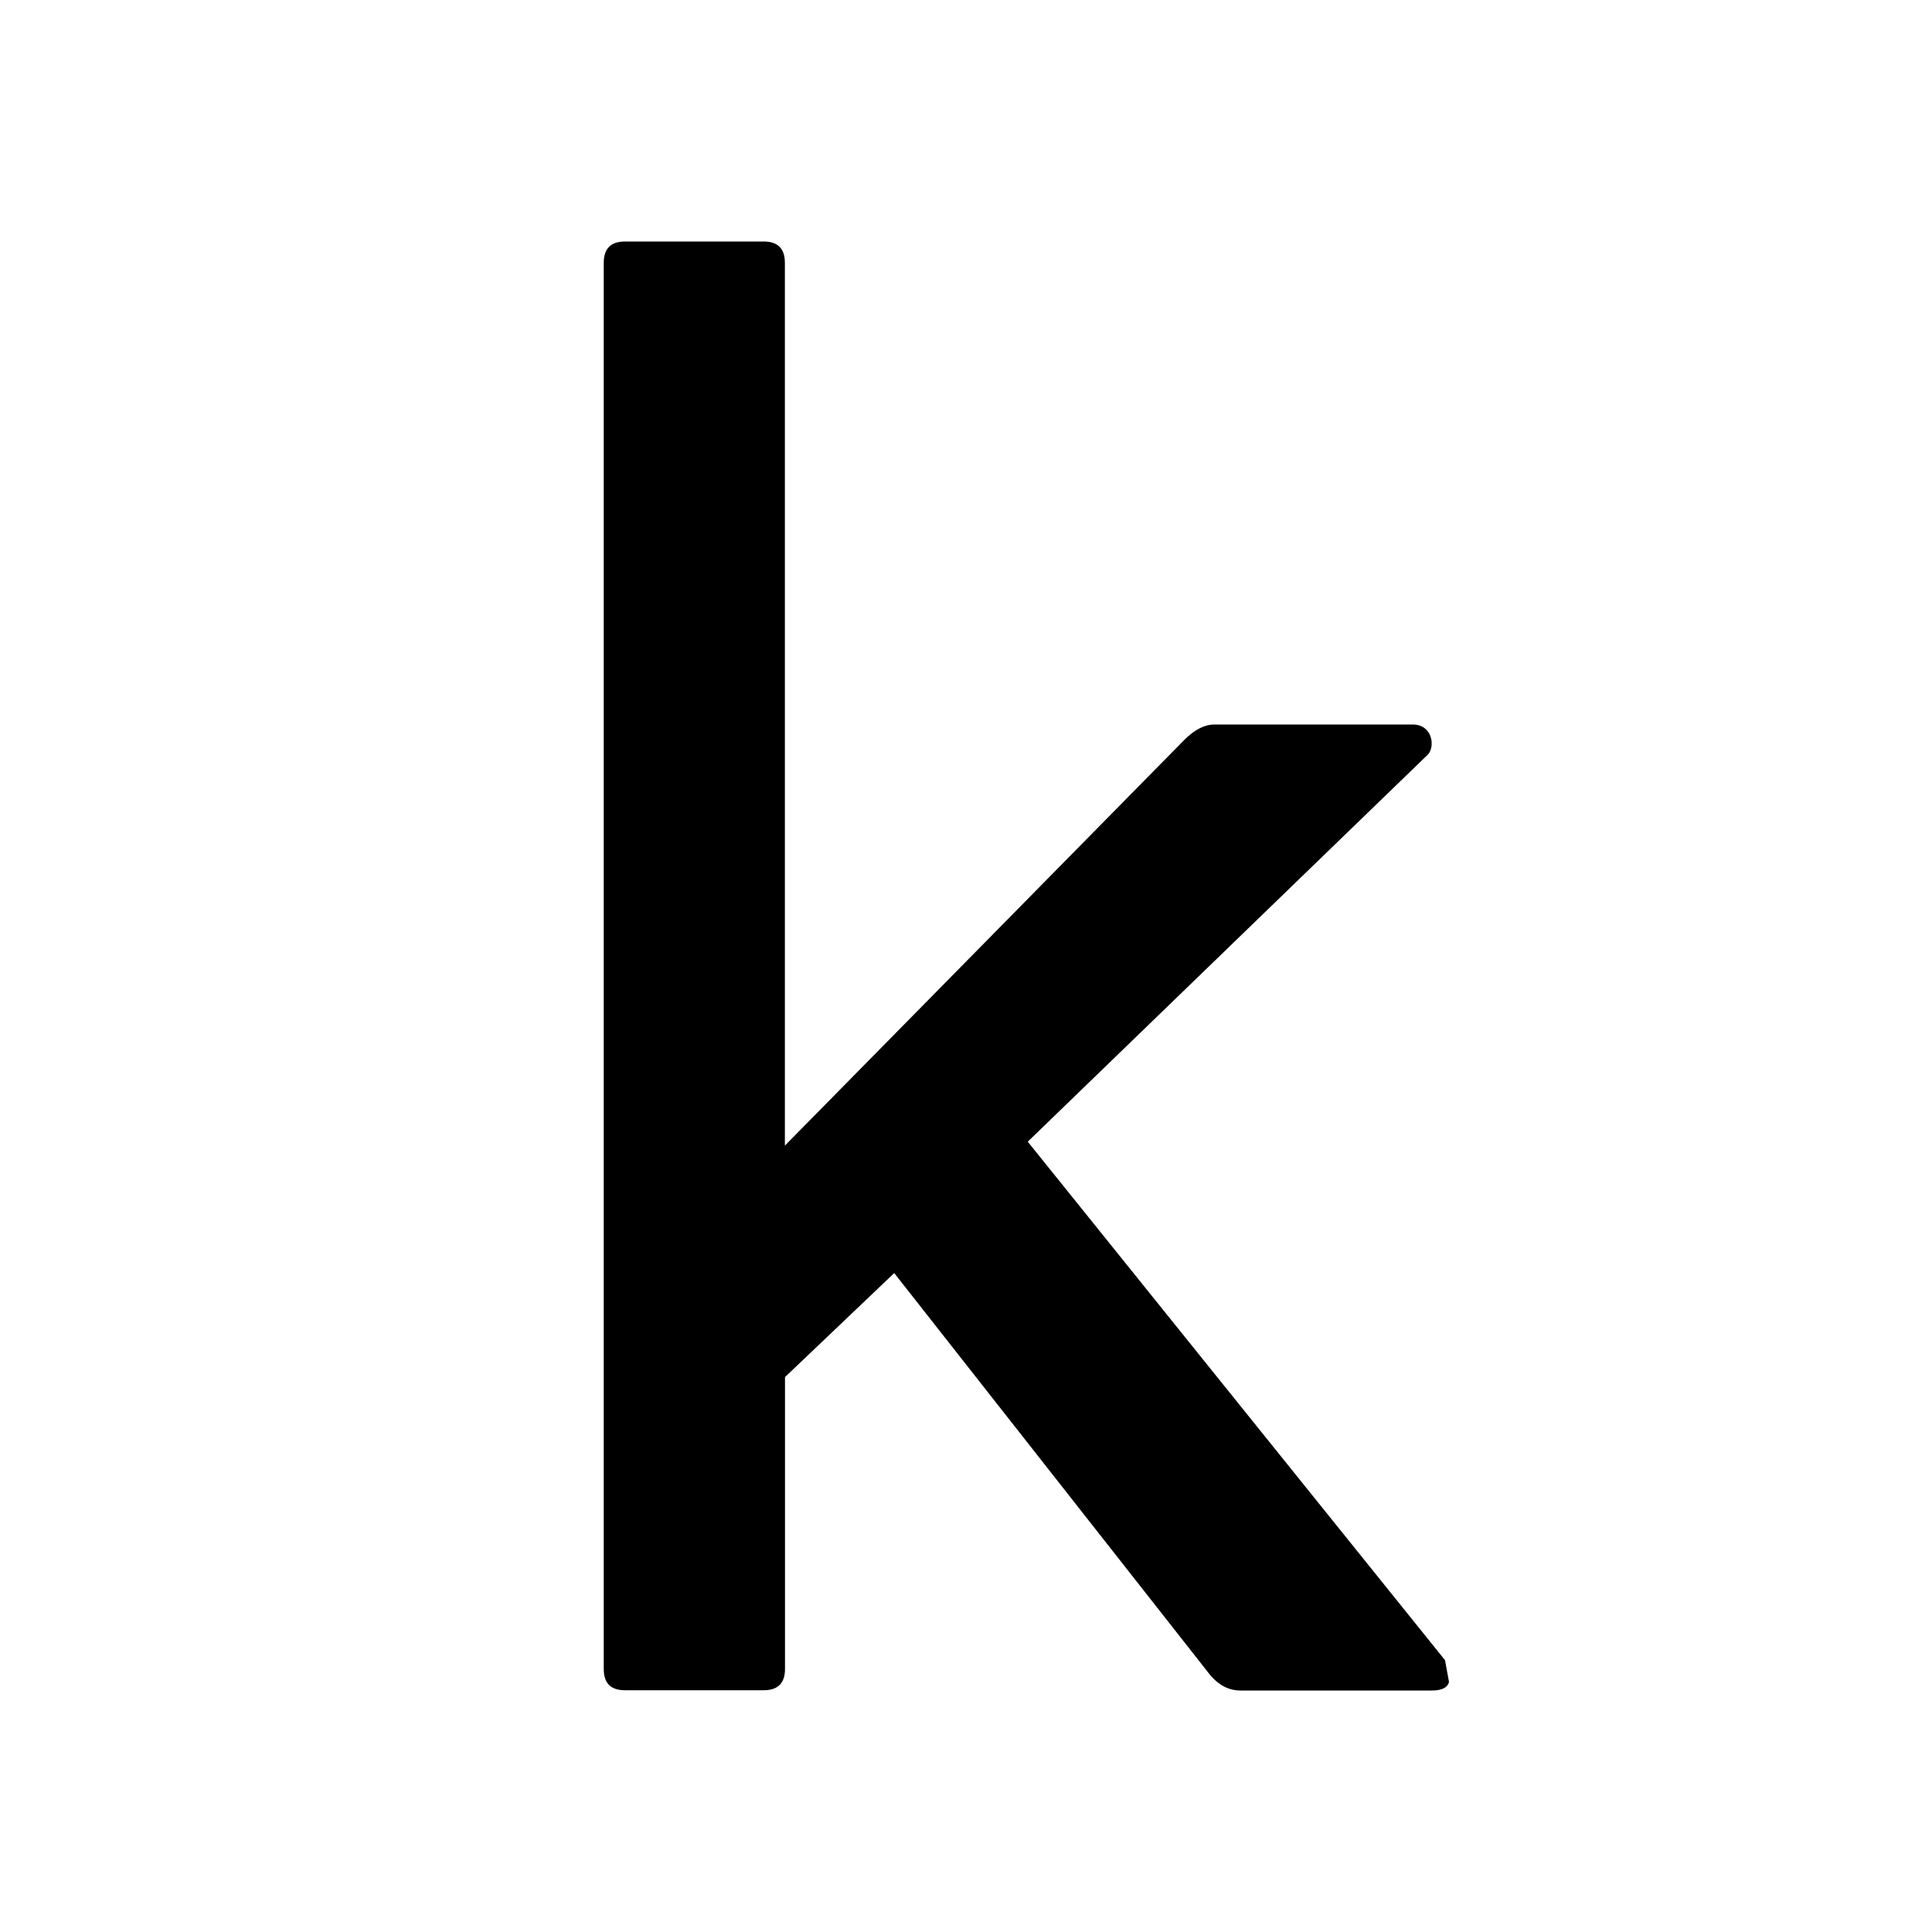
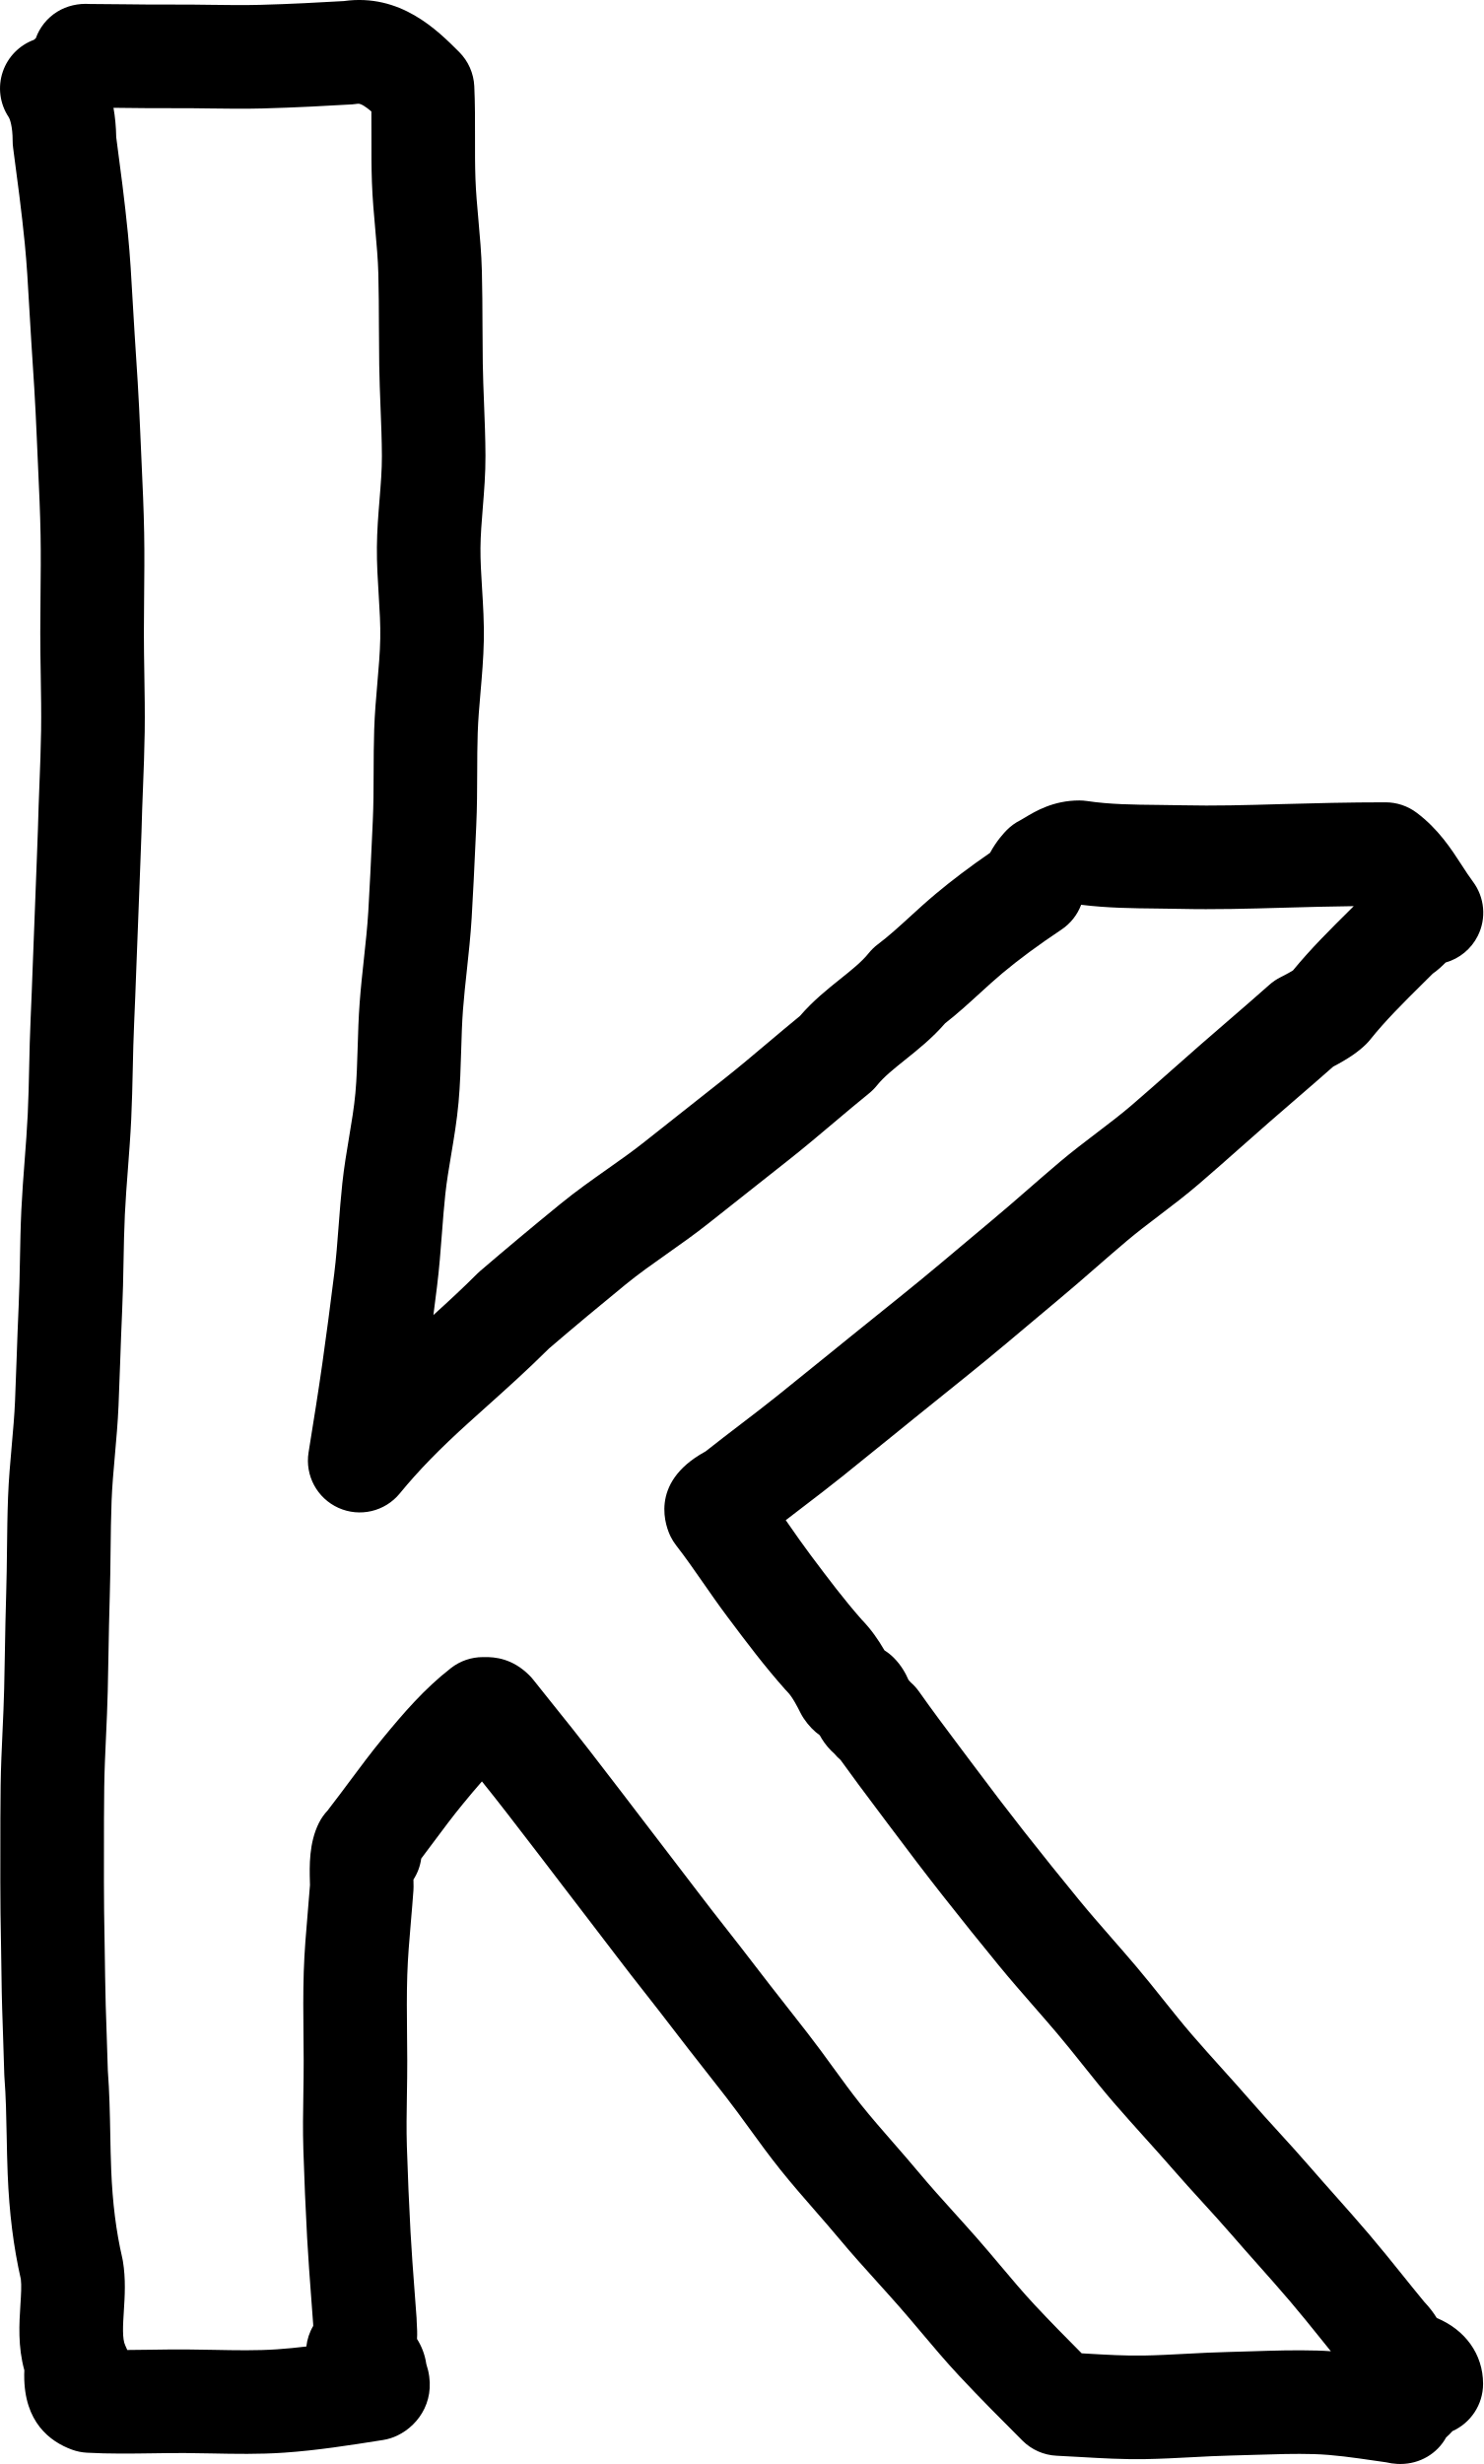
- <svg xmlns="http://www.w3.org/2000/svg" viewBox="0 0 32 32">
-   <path d="M 10.352 4 C 10.118 4 10 4.117 10 4.352 L 10 27.645 C 10 27.879 10.117 27.996 10.352 27.996 L 12.648 27.996 C 12.882 27.996 13.002 27.88 13.002 27.645 L 13.002 22.809 L 14.811 21.086 L 20.049 27.75 C 20.191 27.915 20.355 28 20.545 28 L 23.717 28 C 23.883 28 23.977 27.952 24 27.857 L 23.934 27.498 L 17.023 18.91 L 23.65 12.498 C 23.773 12.37 23.73 12 23.398 12 L 20.117 12 C 19.951 12 19.785 12.086 19.619 12.252 L 13 18.975 L 13 4.352 C 13 4.117 12.883 4 12.648 4 L 10.352 4 z" />
+ <svg xmlns="http://www.w3.org/2000/svg" enable-background="new -111.421 49.819 286.38 475.634" id="Layer_1" version="1.1" viewBox="-111.421 49.819 286.38 475.634" xml:space="preserve">
+   <g id="Layer_1_1_" />
+   <path d="M165.977,497.264c-0.651-1.06-1.445-2.088-2.378-3.071c-1.447-1.75-2.864-3.512-4.275-5.265  c-2.068-2.569-4.207-5.226-6.405-7.809c-2.167-2.547-4.374-5.03-6.508-7.432c-1.632-1.837-3.258-3.666-4.854-5.51  c-2.02-2.336-4.08-4.596-6.072-6.781c-1.879-2.061-3.653-4.007-5.386-5.999c-1.852-2.131-3.737-4.227-5.561-6.253  c-2.017-2.24-3.922-4.356-5.799-6.533c-1.878-2.176-3.678-4.429-5.584-6.815c-1.67-2.089-3.396-4.25-5.2-6.382  c-1.556-1.838-3.141-3.652-4.729-5.47c-2.214-2.535-4.306-4.93-6.342-7.412c-3.459-4.215-7.025-8.655-10.6-13.199  c-3.013-3.828-6.269-8.092-10.248-13.421l-2.225-2.966c-2.583-3.44-5.255-6.998-7.777-10.577c-0.477-0.677-1.029-1.283-1.642-1.813  c-0.133-0.158-0.268-0.31-0.403-0.455c-0.526-1.211-1.377-2.809-2.86-4.292c-0.542-0.542-1.14-1.015-1.78-1.414  c-1.159-1.998-2.567-4.05-4.376-5.911c-3.43-3.878-6.531-8.012-9.532-12.012l-0.444-0.593c-1.434-1.91-2.803-3.878-4.251-5.961  c-0.151-0.218-0.304-0.436-0.456-0.655c1.16-0.896,2.323-1.785,3.467-2.658c2.448-1.871,4.98-3.807,7.449-5.785  c3.487-2.795,6.929-5.586,10.347-8.357l3.502-2.839c1.801-1.458,3.601-2.903,5.395-4.345c2.842-2.283,5.67-4.555,8.467-6.849  c2.808-2.303,5.595-4.649,8.29-6.918c1.794-1.511,3.585-3.019,5.38-4.512c2.608-2.169,5.163-4.393,7.633-6.543  c1.955-1.701,3.91-3.402,5.89-5.076c1.972-1.665,4.073-3.262,6.298-4.953c2.526-1.92,5.139-3.905,7.703-6.107  c2.753-2.366,5.502-4.799,8.16-7.153c1.74-1.54,3.483-3.084,5.24-4.62c1.708-1.492,3.427-2.975,5.15-4.462  c2.396-2.068,4.864-4.199,7.326-6.373c2.961-1.555,4.913-2.897,6.399-4.383c0.261-0.261,0.507-0.536,0.737-0.824  c2.946-3.683,6.343-7.049,10.276-10.946c0.597-0.591,1.199-1.188,1.808-1.795c1.049-0.741,1.866-1.521,2.48-2.146  c2.664-0.756,4.94-2.599,6.216-5.149c1.694-3.388,1.328-7.442-0.944-10.472c-0.719-0.958-1.417-2.037-2.156-3.178  c-2.016-3.112-4.524-6.985-8.716-10.128c-1.73-1.298-3.836-2-6-2c-6.947,0-13.755,0.167-20.076,0.346l-0.414,0.012  c-6.46,0.185-12.56,0.357-18.739,0.214c-1.555-0.037-3.114-0.053-4.678-0.068c-4.803-0.049-9.338-0.095-13.73-0.753  c-0.49-0.073-0.986-0.11-1.482-0.11c-5.024,0-8.485,2.085-10.553,3.332c-0.3,0.181-0.672,0.405-0.823,0.481  c-0.962,0.481-1.84,1.113-2.6,1.873c-0.473,0.473-2.006,2.096-3.257,4.423c-3.946,2.725-7.406,5.339-10.517,7.944  c-1.755,1.47-3.376,2.951-4.944,4.384c-2.126,1.942-4.133,3.776-6.186,5.316c-0.674,0.506-1.281,1.095-1.808,1.752  c-1.306,1.632-3.313,3.238-5.438,4.938c-2.5,2-5.303,4.242-7.815,7.162c-2.156,1.761-4.262,3.537-6.305,5.26  c-2.813,2.373-5.47,4.615-8.186,6.763l-5.941,4.695c-3.234,2.554-6.46,5.103-9.688,7.661c-2.206,1.749-4.566,3.413-7.064,5.174  c-2.978,2.1-6.057,4.27-9.083,6.741c-5.25,4.281-10.458,8.635-15.481,12.939c-0.194,0.166-0.382,0.341-0.563,0.521  c-2.751,2.751-5.555,5.345-8.458,7.971c0.231-1.79,0.463-3.622,0.696-5.503c0.434-3.486,0.697-6.932,0.951-10.264  c0.2-2.617,0.389-5.09,0.652-7.55c0.264-2.461,0.687-4.982,1.135-7.651c0.542-3.227,1.102-6.564,1.419-10.061  c0.314-3.455,0.414-6.831,0.511-10.097c0.08-2.704,0.156-5.258,0.345-7.766c0.188-2.503,0.46-5.01,0.748-7.664  c0.355-3.277,0.722-6.666,0.931-10.126c0.298-4.945,0.526-9.942,0.747-14.775l0.14-3.062c0.159-3.442,0.17-6.839,0.181-10.124  c0.008-2.676,0.016-5.205,0.099-7.73c0.083-2.525,0.306-5.105,0.543-7.837c0.279-3.215,0.567-6.541,0.635-9.983  c0.069-3.481-0.137-6.816-0.336-10.041c-0.169-2.738-0.329-5.324-0.311-7.809c0.019-2.479,0.229-5.066,0.451-7.804  c0.261-3.216,0.53-6.542,0.516-10.025c-0.014-3.412-0.147-6.79-0.275-10.057c-0.106-2.685-0.206-5.221-0.244-7.77  c-0.037-2.432-0.046-4.865-0.056-7.297c-0.013-3.435-0.027-6.986-0.119-10.53c-0.088-3.4-0.383-6.686-0.668-9.864  c-0.248-2.761-0.481-5.369-0.573-7.921c-0.093-2.603-0.089-5.238-0.084-8.027c0.006-3.198,0.012-6.504-0.14-9.848  c-0.113-2.493-1.154-4.854-2.918-6.618c-4.267-4.267-11.354-11.352-22.275-9.833c-4.541,0.265-10.394,0.58-16.206,0.731  c-3.11,0.08-6.229,0.038-9.528-0.007c-2.371-0.033-4.824-0.065-7.283-0.05c-3.054,0.021-6.206-0.017-9.254-0.053  c-2.262-0.026-4.525-0.053-6.787-0.059c-2.186-0.143-4.402,0.34-6.254,1.484c-1.978,1.222-3.409,3.048-4.156,5.125  c-0.138,0.127-0.264,0.235-0.369,0.313c-2.815,1.038-5.021,3.289-5.999,6.137c-1.012,2.948-0.591,6.199,1.138,8.792  c0.211,0.317,0.76,1.754,0.76,4.557c0,0.442,0.029,0.883,0.088,1.322c0.813,6.097,1.653,12.401,2.26,18.555  c0.39,3.954,0.61,7.896,0.844,12.069c0.124,2.209,0.248,4.417,0.396,6.619c0.401,5.925,0.809,12.294,1.07,18.731  c0.079,1.925,0.167,3.848,0.255,5.77c0.206,4.49,0.401,8.731,0.478,13.021c0.07,3.847,0.03,7.825-0.009,11.672  c-0.024,2.394-0.048,4.788-0.048,7.18c0,2.785,0.045,5.574,0.09,8.27c0.061,3.67,0.118,7.137,0.069,10.628  c-0.047,3.389-0.184,6.896-0.317,10.288c-0.11,2.799-0.223,5.692-0.29,8.58l-0.209,5.709c-0.152,4.207-0.305,8.414-0.483,12.62  c-0.116,2.741-0.217,5.483-0.317,8.226c-0.125,3.4-0.249,6.801-0.405,10.201c-0.144,3.136-0.213,6.269-0.28,9.298  c-0.07,3.16-0.136,6.146-0.279,9.152c-0.139,2.937-0.362,5.854-0.598,8.944c-0.236,3.085-0.479,6.276-0.632,9.492  c-0.154,3.254-0.215,6.493-0.274,9.626c-0.057,3.061-0.111,5.952-0.246,8.858c-0.154,3.357-0.272,6.716-0.389,10.074  c-0.098,2.806-0.196,5.61-0.316,8.416c-0.119,2.77-0.368,5.566-0.632,8.528c-0.287,3.219-0.583,6.547-0.713,9.954  c-0.13,3.425-0.169,6.843-0.207,10.147c-0.031,2.767-0.064,5.628-0.151,8.391c-0.12,3.797-0.188,7.625-0.253,11.327  c-0.043,2.406-0.085,4.813-0.142,7.22c-0.063,2.688-0.186,5.354-0.315,8.175c-0.155,3.377-0.315,6.868-0.364,10.385  c-0.06,4.307-0.058,8.65-0.057,12.851c0,1.912,0.001,3.823-0.004,5.734c-0.01,3.946,0.06,7.905,0.128,11.733  c0.041,2.29,0.082,4.579,0.105,6.869c0.041,3.883,0.176,7.762,0.307,11.514c0.083,2.36,0.166,4.721,0.224,7.084  c0.004,0.173,0.013,0.345,0.026,0.518c0.292,3.801,0.364,7.523,0.439,11.464c0.045,2.361,0.091,4.804,0.19,7.25  c0.304,7.536,1.112,14.005,2.542,20.316c0.155,1.212,0.041,3.009-0.08,4.904c-0.235,3.696-0.514,8.09,0.76,12.689  c-0.017,0.238-0.026,0.477-0.026,0.716l0,0.261c-0.035,9.044,4.982,12.783,9.196,14.328c0.927,0.34,1.899,0.54,2.886,0.595  c4.334,0.241,8.61,0.177,12.745,0.119c2.081-0.031,4.16-0.065,6.237-0.051c1.705,0.009,3.413,0.043,5.126,0.076  c4.499,0.09,9.15,0.183,13.987-0.149c6.359-0.433,12.699-1.435,18.83-2.403l0.269-0.042c0.964-0.152,1.901-0.445,2.78-0.869  c4.3-2.071,7.761-7.221,5.576-13.788c-0.274-1.912-0.958-3.52-1.793-4.849c0.067-1.136,0.008-2.094-0.034-2.777  c-0.011-0.179-0.027-0.358-0.028-0.539c0-0.237-0.008-0.476-0.025-0.712c-0.124-1.73-0.254-3.46-0.385-5.189  c-0.284-3.759-0.578-7.646-0.783-11.416c-0.292-5.377-0.53-10.953-0.706-16.575c-0.101-3.193-0.048-6.412,0.007-9.819  c0.037-2.237,0.072-4.474,0.066-6.709c-0.005-1.661-0.021-3.321-0.038-4.981c-0.04-3.973-0.077-7.726,0.042-11.486  c0.107-3.419,0.403-6.865,0.716-10.514c0.167-1.952,0.335-3.905,0.474-5.861c0.017-0.236,0.025-0.474,0.025-0.711  c0-0.406-0.01-0.875-0.023-1.386c0.775-1.198,1.301-2.574,1.503-4.053c0.765-1.014,1.512-2.018,2.246-3.004  c1.961-2.636,3.814-5.125,5.745-7.472c1.298-1.578,2.522-3.05,3.73-4.417c1.677,2.091,3.29,4.116,4.884,6.187l2.572,3.341  c2.658,3.449,5.303,6.883,7.915,10.324c1.666,2.194,3.341,4.373,5.012,6.546c1.838,2.392,3.672,4.776,5.483,7.169  c1.906,2.52,3.854,5.004,5.739,7.406c1.64,2.091,3.277,4.178,4.882,6.282c2.25,2.952,4.551,5.885,6.776,8.721  c1.305,1.663,2.608,3.324,3.902,4.99c1.505,1.938,2.952,3.93,4.483,6.037c1.89,2.601,3.845,5.29,5.958,7.93  c2.223,2.775,4.529,5.419,6.76,7.975c1.6,1.833,3.11,3.564,4.59,5.338c2.44,2.925,4.972,5.729,7.419,8.439  c1.404,1.556,2.811,3.113,4.196,4.69c1.405,1.601,2.772,3.225,4.221,4.943c2.313,2.745,4.703,5.584,7.288,8.354  c4.099,4.392,8.259,8.552,12.281,12.575c1.765,1.765,4.125,2.806,6.618,2.918c1.563,0.071,3.122,0.162,4.679,0.253  c3.997,0.231,8.135,0.472,12.404,0.4c3.051-0.053,6.06-0.212,8.97-0.366c2.63-0.139,5.114-0.271,7.596-0.327  c1.587-0.035,3.175-0.086,4.763-0.137c3.906-0.124,7.598-0.242,11.242-0.138c3.743,0.107,7.632,0.67,11.749,1.267  c0.729,0.105,1.458,0.211,2.188,0.314c0.685,0.164,1.397,0.27,2.133,0.31c0.202,0.012,0.403,0.017,0.603,0.017  c3.817,0,7.13-2.01,8.851-5.122c0.454-0.396,0.859-0.804,1.222-1.223c3.486-1.563,5.915-5.063,5.915-9.131  C174.917,504.206,171.431,499.542,165.977,497.264z M142.831,503.554c-4.248-0.123-8.422,0.011-12.454,0.141  c-1.525,0.048-3.05,0.097-4.576,0.132c-2.785,0.063-5.538,0.209-8.201,0.35c-2.859,0.151-5.561,0.295-8.252,0.341  c-3.53,0.058-7.108-0.148-10.903-0.37c-0.342-0.02-0.683-0.039-1.024-0.059c-3.04-3.052-6.118-6.179-9.093-9.366  c-2.238-2.397-4.363-4.921-6.612-7.592c-1.45-1.722-2.949-3.501-4.491-5.258c-1.446-1.646-2.912-3.271-4.378-4.895  c-2.426-2.687-4.718-5.225-6.908-7.851c-1.621-1.943-3.276-3.84-4.878-5.675c-2.189-2.509-4.258-4.879-6.216-7.324  c-1.821-2.275-3.556-4.662-5.392-7.188c-1.556-2.142-3.165-4.356-4.867-6.547c-1.313-1.692-2.637-3.379-3.961-5.067  c-2.184-2.782-4.44-5.659-6.606-8.502c-1.661-2.178-3.354-4.337-5.051-6.5c-1.832-2.335-3.725-4.75-5.526-7.13  c-1.842-2.435-3.707-4.859-5.576-7.291c-1.646-2.142-3.297-4.288-4.937-6.449c-2.64-3.478-5.314-6.949-8.001-10.438l-2.564-3.33  c-2.126-2.763-4.315-5.486-6.431-8.121c-1.453-1.808-2.91-3.621-4.359-5.462c-0.25-0.317-0.519-0.62-0.806-0.905  c-3.236-3.218-6.572-3.557-8.772-3.505l-0.192,0.002c-2.223,0-4.383,0.741-6.139,2.105c-5.177,4.025-9.204,8.732-13.212,13.605  c-2.239,2.723-4.326,5.526-6.343,8.237c-1.291,1.734-2.625,3.527-3.962,5.247c-0.101,0.13-0.199,0.263-0.293,0.397  c-0.682,0.715-1.257,1.531-1.705,2.427c-1.935,3.87-1.817,8.352-1.74,11.316c0.006,0.241,0.013,0.47,0.017,0.68  c-0.126,1.728-0.275,3.453-0.423,5.178c-0.322,3.753-0.655,7.634-0.78,11.596c-0.131,4.175-0.09,8.312-0.05,12.313  c0.016,1.613,0.032,3.227,0.037,4.84c0.006,2.109-0.029,4.218-0.063,6.327c-0.057,3.492-0.115,7.104,0,10.772  c0.181,5.773,0.425,11.503,0.726,17.032c0.217,3.982,0.519,7.976,0.81,11.838c0.122,1.605,0.243,3.212,0.358,4.819  c0.002,0.125,0.006,0.251,0.011,0.376c-0.73,1.233-1.172,2.589-1.326,3.972c-1.906,0.228-3.788,0.415-5.651,0.542  c-3.959,0.27-7.977,0.191-12.229,0.106c-1.812-0.035-3.62-0.071-5.42-0.08c-2.205-0.012-4.417,0.02-6.63,0.053  c-1.581,0.022-3.126,0.045-4.645,0.052c-0.114-0.294-0.241-0.583-0.382-0.865c-0.624-1.247-0.45-3.982-0.282-6.629  c0.185-2.91,0.394-6.208-0.185-9.68c-0.034-0.203-0.074-0.404-0.12-0.604c-1.198-5.19-1.875-10.595-2.134-17.01  c-0.09-2.234-0.133-4.465-0.178-6.826c-0.076-3.97-0.154-8.072-0.474-12.355c-0.06-2.344-0.142-4.686-0.224-7.026  c-0.127-3.632-0.258-7.387-0.296-11.022c-0.024-2.34-0.066-4.679-0.107-7.018c-0.066-3.729-0.135-7.584-0.125-11.325  c0.005-1.931,0.004-3.861,0.004-5.793c-0.001-4.131-0.002-8.402,0.055-12.569c0.044-3.195,0.19-6.376,0.345-9.744  c0.128-2.806,0.262-5.708,0.33-8.62c0.058-2.445,0.101-4.891,0.145-7.336c0.064-3.634,0.131-7.393,0.247-11.053  c0.093-2.963,0.127-5.927,0.159-8.793c0.038-3.32,0.073-6.456,0.193-9.614c0.11-2.899,0.372-5.833,0.648-8.938  c0.272-3.057,0.554-6.218,0.692-9.447c0.123-2.857,0.223-5.716,0.323-8.574c0.115-3.285,0.229-6.57,0.38-9.852  c0.147-3.178,0.206-6.344,0.264-9.404c0.059-3.13,0.114-6.085,0.255-9.051c0.139-2.929,0.361-5.839,0.597-8.92  c0.236-3.094,0.48-6.294,0.633-9.516c0.155-3.26,0.227-6.513,0.297-9.659c0.067-3.047,0.131-5.925,0.264-8.825  c0.159-3.461,0.286-6.923,0.413-10.384c0.099-2.704,0.198-5.407,0.313-8.111c0.18-4.248,0.334-8.495,0.488-12.743l0.212-5.765  c0.001-0.049,0.003-0.099,0.004-0.148c0.062-2.746,0.173-5.579,0.28-8.318c0.138-3.516,0.28-7.153,0.331-10.794  c0.053-3.794-0.01-7.576-0.07-11.234c-0.043-2.615-0.088-5.318-0.087-7.938c0-2.326,0.024-4.653,0.047-6.981  c0.04-3.985,0.082-8.107,0.007-12.235c-0.083-4.568-0.293-9.148-0.497-13.578c-0.086-1.888-0.173-3.777-0.25-5.666  c-0.271-6.672-0.688-13.205-1.1-19.269c-0.144-2.125-0.263-4.254-0.382-6.386c-0.235-4.197-0.478-8.538-0.91-12.913  c-0.62-6.283-1.448-12.549-2.257-18.623c-0.034-1.996-0.21-3.886-0.529-5.665c0.655,0.007,1.311,0.015,1.965,0.023  c3.138,0.037,6.384,0.075,9.621,0.054c2.262-0.017,4.502,0.016,6.878,0.048c3.352,0.046,6.816,0.094,10.324,0.002  c6.297-0.165,12.561-0.506,17.313-0.786c0.354-0.021,0.707-0.061,1.057-0.119c0.582-0.095,1.575,0.585,2.634,1.488  c0.019,1.613,0.016,3.258,0.013,4.955c-0.005,2.853-0.011,5.802,0.096,8.781c0.111,3.087,0.38,6.088,0.641,8.99  c0.269,2.999,0.523,5.832,0.595,8.596c0.086,3.323,0.099,6.763,0.112,10.089c0.01,2.507,0.02,5.016,0.058,7.524  c0.042,2.79,0.152,5.566,0.257,8.251c0.127,3.236,0.248,6.292,0.26,9.352c0.011,2.633-0.213,5.399-0.451,8.328  c-0.242,2.978-0.491,6.057-0.515,9.271c-0.024,3.177,0.165,6.234,0.348,9.191c0.183,2.956,0.355,5.747,0.302,8.412  c-0.055,2.775-0.303,5.63-0.564,8.652c-0.25,2.875-0.507,5.849-0.607,8.912c-0.092,2.821-0.101,5.617-0.109,8.321  c-0.01,3.214-0.02,6.25-0.159,9.262l-0.141,3.075c-0.217,4.76-0.441,9.682-0.731,14.482c-0.18,2.986-0.505,5.993-0.851,9.176  c-0.292,2.698-0.594,5.487-0.807,8.316c-0.223,2.961-0.31,5.866-0.393,8.675c-0.092,3.103-0.179,6.033-0.438,8.88  c-0.25,2.743-0.724,5.569-1.226,8.561c-0.477,2.839-0.969,5.775-1.297,8.83c-0.296,2.765-0.505,5.507-0.708,8.159  c-0.247,3.241-0.481,6.303-0.856,9.318c-0.777,6.25-1.531,11.938-2.305,17.388c-0.779,5.474-1.622,10.706-2.514,16.246l-0.136,0.849  c-0.719,4.464,1.646,8.854,5.771,10.71c4.123,1.854,8.978,0.713,11.842-2.788c3.585-4.382,7.715-8.62,13.392-13.743  c0.991-0.895,1.985-1.786,2.98-2.678c4.089-3.666,8.315-7.454,12.445-11.565c4.811-4.119,9.796-8.283,14.823-12.384  c2.483-2.026,5.146-3.903,7.964-5.891c2.615-1.843,5.319-3.749,7.965-5.847c3.219-2.552,6.436-5.093,9.66-7.64l5.951-4.703  c2.965-2.344,5.868-4.794,8.677-7.164c2.209-1.864,4.493-3.791,6.762-5.627c0.559-0.453,1.067-0.964,1.517-1.525  c1.306-1.632,3.313-3.238,5.438-4.938c2.466-1.973,5.227-4.181,7.713-7.044c2.433-1.901,4.605-3.888,6.716-5.816  c1.477-1.349,2.871-2.624,4.295-3.816c3.23-2.706,6.974-5.47,11.443-8.449c1.767-1.177,3.085-2.865,3.813-4.797  c5.094,0.626,9.949,0.676,14.661,0.724c1.476,0.015,2.947,0.029,4.415,0.064c6.696,0.154,13.345-0.034,19.774-0.217l0.413-0.012  c4.278-0.122,8.779-0.237,13.367-0.297c-0.209,0.208-0.417,0.414-0.624,0.619c-3.924,3.888-7.644,7.573-11.111,11.79  c-0.365,0.232-1.084,0.654-2.381,1.303c-0.785,0.393-1.516,0.887-2.171,1.47c-2.67,2.373-5.413,4.74-8.066,7.03  c-1.755,1.514-3.503,3.023-5.243,4.544c-1.791,1.565-3.566,3.137-5.337,4.705c-2.604,2.305-5.296,4.688-7.936,6.957  c-2.11,1.813-4.375,3.533-6.771,5.355c-2.33,1.77-4.738,3.601-7.104,5.599c-2.055,1.737-4.084,3.502-6.112,5.268  c-2.387,2.078-4.855,4.226-7.293,6.253c-1.827,1.521-3.647,3.053-5.471,4.588c-2.647,2.229-5.384,4.533-8.092,6.753  c-2.743,2.25-5.52,4.48-8.31,6.721c-1.815,1.458-3.636,2.921-5.456,4.396l-3.513,2.848c-3.388,2.747-6.8,5.514-10.257,8.284  c-2.288,1.834-4.618,3.615-7.086,5.501c-2.224,1.699-4.524,3.457-6.811,5.271c-0.054,0.03-0.109,0.061-0.165,0.091  c-11.003,6.084-7.399,14.715-6.565,16.384c0.294,0.589,0.646,1.146,1.051,1.667c1.786,2.296,3.446,4.683,5.204,7.21  c1.487,2.139,3.025,4.35,4.676,6.549l0.442,0.589c3.293,4.39,6.699,8.928,10.745,13.48c0.131,0.146,0.265,0.289,0.403,0.428  c0.996,0.996,2.027,3.058,2.522,4.048c0.187,0.373,0.396,0.734,0.628,1.081c0.963,1.442,2.027,2.497,3.104,3.269  c0.52,0.949,1.231,2,2.229,2.999c0.174,0.174,0.354,0.34,0.538,0.499c0.401,0.48,0.822,0.901,1.253,1.27  c2.318,3.235,4.67,6.366,6.955,9.408l2.193,2.926c4.081,5.464,7.435,9.854,10.552,13.816c3.658,4.651,7.313,9.201,10.858,13.521  c2.23,2.719,4.522,5.343,6.739,7.881c1.52,1.74,3.037,3.477,4.524,5.234c1.621,1.916,3.186,3.873,4.841,5.945  c1.938,2.426,3.943,4.936,6.067,7.397c2.014,2.333,4.078,4.627,6.074,6.846c1.767,1.963,3.594,3.993,5.333,5.994  c1.889,2.173,3.826,4.299,5.701,6.354c1.993,2.186,3.876,4.251,5.726,6.389c1.653,1.912,3.338,3.809,5.029,5.712  c2.063,2.322,4.197,4.724,6.227,7.108c2.021,2.375,3.981,4.811,6.057,7.388c0.594,0.737,1.188,1.476,1.785,2.215  C144.638,503.624,143.738,503.58,142.831,503.554z" />
</svg>
